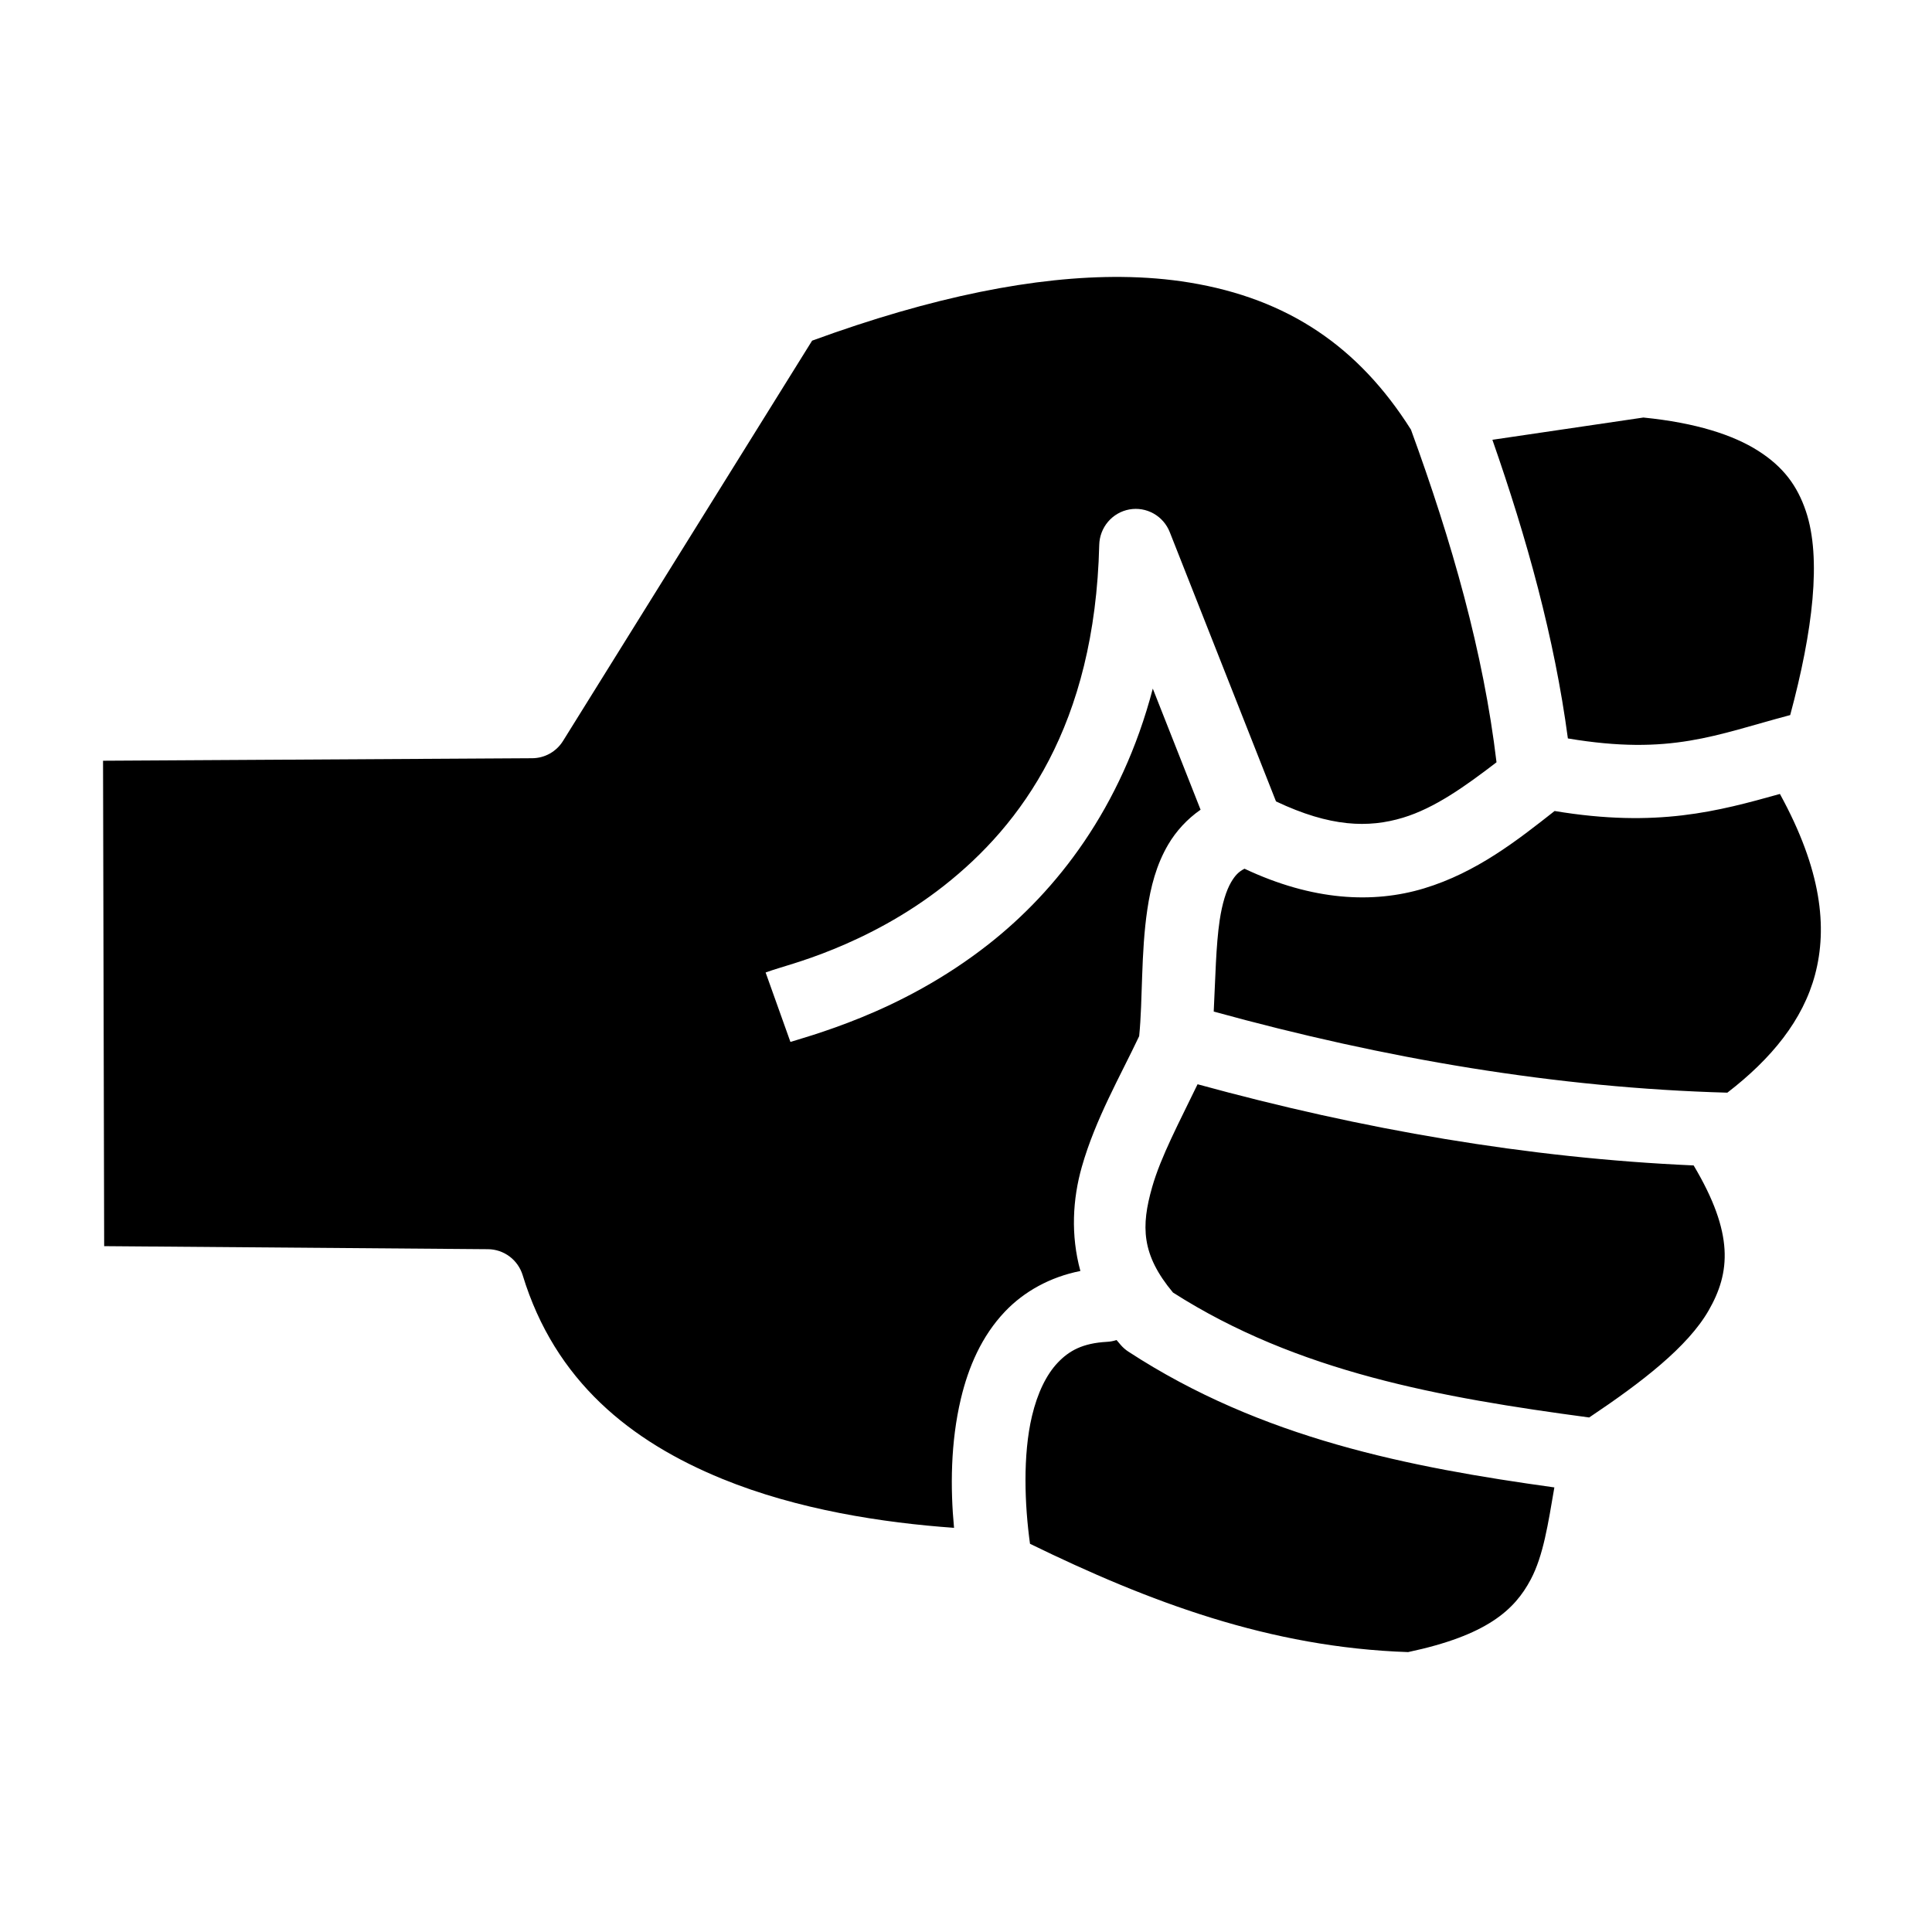
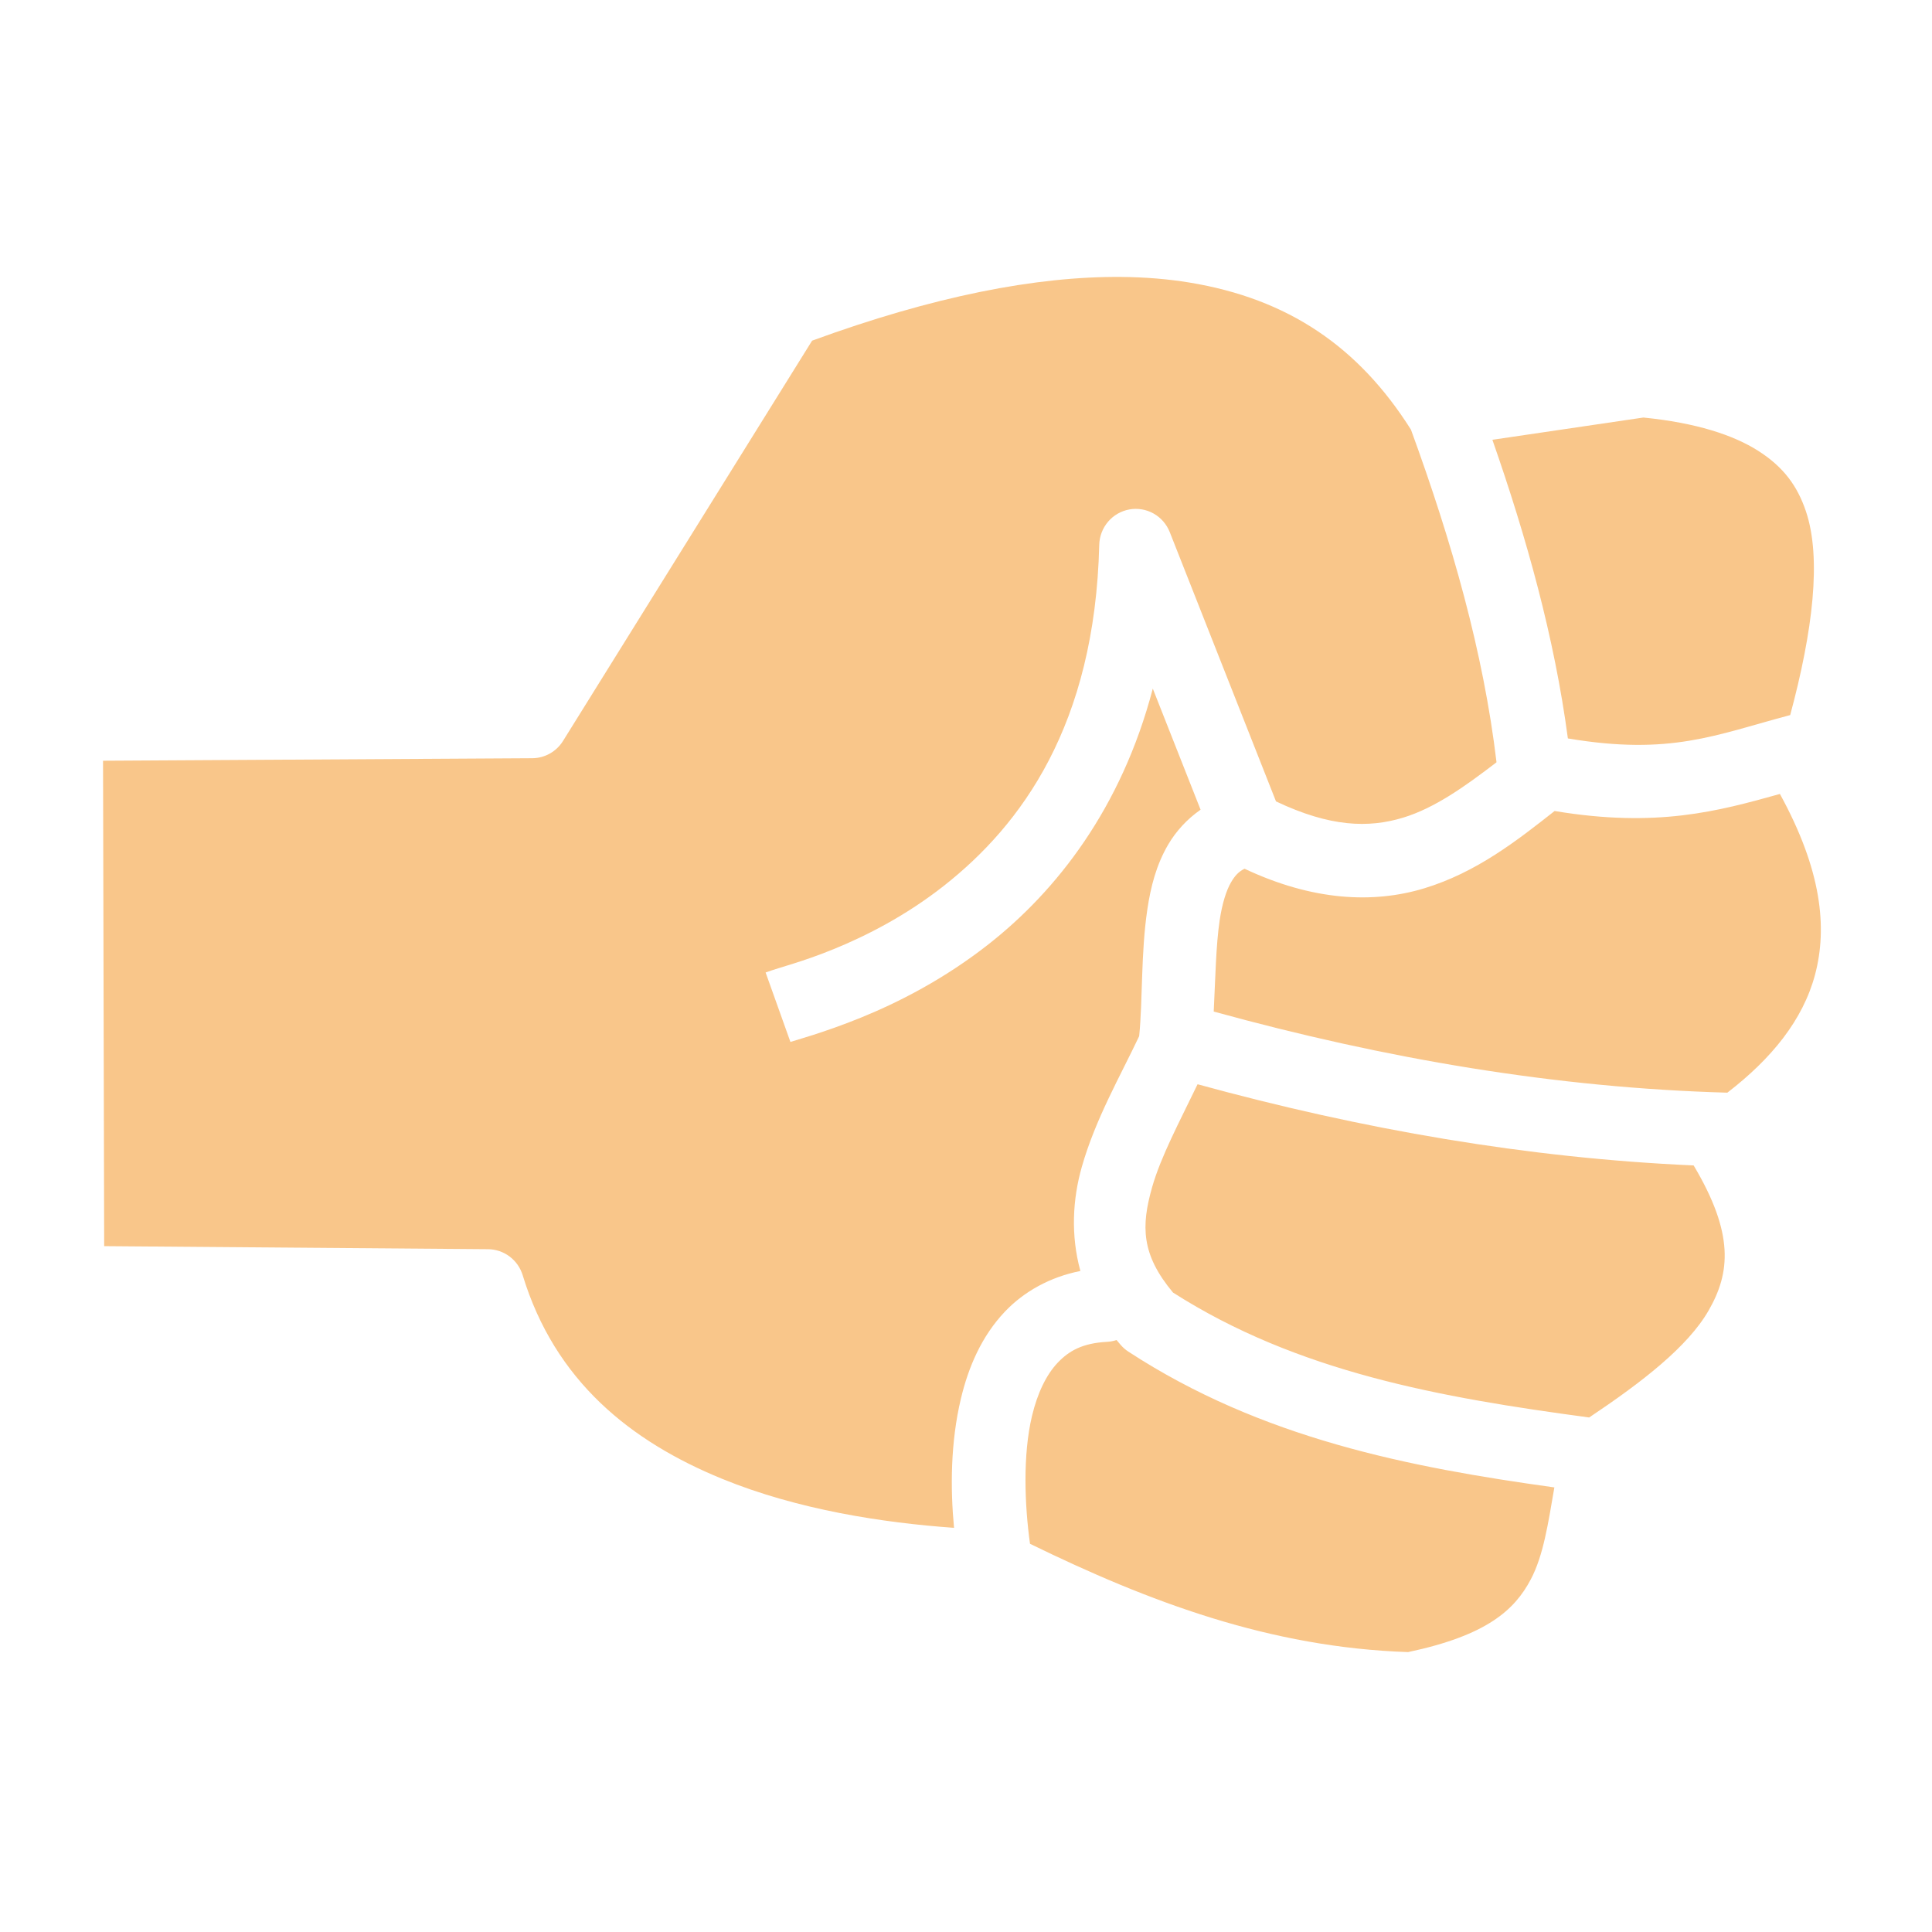
- <svg xmlns="http://www.w3.org/2000/svg" width="300" height="300" viewBox="0 0 300 300" fill="none">
-   <path d="M174.167 43.004C160.852 42.878 144.829 46.047 126.104 52.897L87.426 115.053C86.918 115.87 86.214 116.544 85.379 117.013C84.544 117.482 83.606 117.731 82.65 117.737L16 118.127L16.175 193.502L75.783 193.975C76.989 193.984 78.161 194.382 79.129 195.109C80.097 195.837 80.809 196.856 81.164 198.02C86.184 214.483 97.966 223.838 112.137 229.634C123.89 234.441 137.1 236.454 148.143 237.242C147.56 231.087 147.592 223.969 149.209 217.179C150.373 212.298 152.408 207.492 156.05 203.662C158.993 200.565 163.029 198.297 167.762 197.358C166.237 191.787 166.563 186.175 167.988 181.177C170.106 173.744 173.961 167.096 176.889 160.895C176.89 160.89 176.89 160.885 176.891 160.879C177.461 155.219 177.137 148.058 178.162 141.189C178.675 137.755 179.534 134.309 181.406 131.127C182.609 129.084 184.318 127.194 186.425 125.732L179.006 106.928C174.114 125.582 164.01 138.339 153.604 146.54C146.56 152.091 139.443 155.667 133.735 157.996C128.029 160.327 123.08 161.662 122.735 161.788L118.884 151.006C121.287 150.132 124.477 149.413 129.476 147.371C134.477 145.33 140.636 142.218 146.615 137.508C158.573 128.084 170.01 112.636 170.689 84.609C170.72 83.289 171.203 82.02 172.055 81.017C172.906 80.014 174.075 79.34 175.364 79.107C176.652 78.874 177.98 79.097 179.124 79.739C180.268 80.381 181.157 81.402 181.64 82.629L198.137 124.442C206.579 128.444 212.512 128.587 217.861 126.969C222.736 125.494 227.443 122.155 232.378 118.366C230.36 101.363 225.458 84.132 219.093 66.715C210.959 53.834 200.005 46.391 184.711 43.876C181.408 43.333 177.891 43.039 174.164 43.004H174.167ZM255.185 64.834L231.738 68.29C237.087 83.601 241.381 99.047 243.46 114.664C259.45 117.349 266.371 114.115 277.981 111.036C281.502 97.955 282.873 86.656 280.418 79.381C279.094 75.456 276.947 72.507 273.006 70C269.159 67.552 263.38 65.651 255.184 64.834L255.185 64.834ZM276.384 123.285C266.798 125.961 257.273 128.579 241.399 125.932C235.602 130.491 229.279 135.48 221.123 137.947C213.228 140.336 203.828 139.882 193.248 134.895C192.313 135.367 191.766 135.97 191.17 136.981C190.417 138.261 189.778 140.302 189.391 142.896C188.804 146.825 188.727 151.889 188.466 157.074C215.132 164.421 241.714 168.935 268.221 169.669C275.075 164.397 279.968 158.387 281.842 151.336C283.78 144.035 282.862 135.093 276.385 123.286L276.384 123.285ZM185.957 168.363C183.137 174.219 180.259 179.582 178.902 184.344C177.177 190.396 177.207 194.802 182.144 200.708C201.47 213.048 223.597 217.004 246.768 220.105C254.957 214.625 262.089 209.125 265.33 203.466C268.673 197.627 269.31 191.588 262.989 180.968C237.244 179.831 211.563 175.385 185.957 168.363H185.957ZM173.375 208.081C172.889 208.243 172.382 208.337 171.87 208.361C168.108 208.571 166.016 209.733 164.245 211.596C162.475 213.458 161.096 216.314 160.25 219.861C158.794 225.971 159.109 233.731 159.939 239.72C178.445 248.751 197.22 255.822 218.65 256.536C230.852 253.952 235.174 250.019 237.693 245.259C239.649 241.565 240.383 236.655 241.361 230.965C218.821 227.835 195.922 223.391 175.216 209.883C174.782 209.6 174.389 209.259 174.047 208.869C173.818 208.608 173.596 208.345 173.379 208.081H173.375Z" fill="black" />
+ <svg xmlns="http://www.w3.org/2000/svg" width="300" height="300" viewBox="0 0 300 300" fill="#F9C68A">
+   <path d="M174.167 43.004C160.852 42.878 144.829 46.047 126.104 52.897L87.426 115.053C86.918 115.87 86.214 116.544 85.379 117.013C84.544 117.482 83.606 117.731 82.65 117.737L16 118.127L16.175 193.502L75.783 193.975C76.989 193.984 78.161 194.382 79.129 195.109C80.097 195.837 80.809 196.856 81.164 198.02C86.184 214.483 97.966 223.838 112.137 229.634C123.89 234.441 137.1 236.454 148.143 237.242C147.56 231.087 147.592 223.969 149.209 217.179C150.373 212.298 152.408 207.492 156.05 203.662C158.993 200.565 163.029 198.297 167.762 197.358C166.237 191.787 166.563 186.175 167.988 181.177C170.106 173.744 173.961 167.096 176.889 160.895C176.89 160.89 176.89 160.885 176.891 160.879C177.461 155.219 177.137 148.058 178.162 141.189C178.675 137.755 179.534 134.309 181.406 131.127C182.609 129.084 184.318 127.194 186.425 125.732L179.006 106.928C174.114 125.582 164.01 138.339 153.604 146.54C146.56 152.091 139.443 155.667 133.735 157.996C128.029 160.327 123.08 161.662 122.735 161.788L118.884 151.006C121.287 150.132 124.477 149.413 129.476 147.371C134.477 145.33 140.636 142.218 146.615 137.508C158.573 128.084 170.01 112.636 170.689 84.609C170.72 83.289 171.203 82.02 172.055 81.017C172.906 80.014 174.075 79.34 175.364 79.107C176.652 78.874 177.98 79.097 179.124 79.739C180.268 80.381 181.157 81.402 181.64 82.629L198.137 124.442C206.579 128.444 212.512 128.587 217.861 126.969C222.736 125.494 227.443 122.155 232.378 118.366C230.36 101.363 225.458 84.132 219.093 66.715C210.959 53.834 200.005 46.391 184.711 43.876C181.408 43.333 177.891 43.039 174.164 43.004H174.167ZM255.185 64.834L231.738 68.29C237.087 83.601 241.381 99.047 243.46 114.664C259.45 117.349 266.371 114.115 277.981 111.036C281.502 97.955 282.873 86.656 280.418 79.381C279.094 75.456 276.947 72.507 273.006 70C269.159 67.552 263.38 65.651 255.184 64.834L255.185 64.834ZM276.384 123.285C266.798 125.961 257.273 128.579 241.399 125.932C235.602 130.491 229.279 135.48 221.123 137.947C213.228 140.336 203.828 139.882 193.248 134.895C192.313 135.367 191.766 135.97 191.17 136.981C190.417 138.261 189.778 140.302 189.391 142.896C188.804 146.825 188.727 151.889 188.466 157.074C215.132 164.421 241.714 168.935 268.221 169.669C275.075 164.397 279.968 158.387 281.842 151.336C283.78 144.035 282.862 135.093 276.385 123.286L276.384 123.285ZM185.957 168.363C183.137 174.219 180.259 179.582 178.902 184.344C177.177 190.396 177.207 194.802 182.144 200.708C201.47 213.048 223.597 217.004 246.768 220.105C254.957 214.625 262.089 209.125 265.33 203.466C268.673 197.627 269.31 191.588 262.989 180.968C237.244 179.831 211.563 175.385 185.957 168.363H185.957ZM173.375 208.081C172.889 208.243 172.382 208.337 171.87 208.361C168.108 208.571 166.016 209.733 164.245 211.596C162.475 213.458 161.096 216.314 160.25 219.861C158.794 225.971 159.109 233.731 159.939 239.72C178.445 248.751 197.22 255.822 218.65 256.536C230.852 253.952 235.174 250.019 237.693 245.259C239.649 241.565 240.383 236.655 241.361 230.965C218.821 227.835 195.922 223.391 175.216 209.883C174.782 209.6 174.389 209.259 174.047 208.869C173.818 208.608 173.596 208.345 173.379 208.081H173.375Z" fill="#F9C68A" />
</svg>
